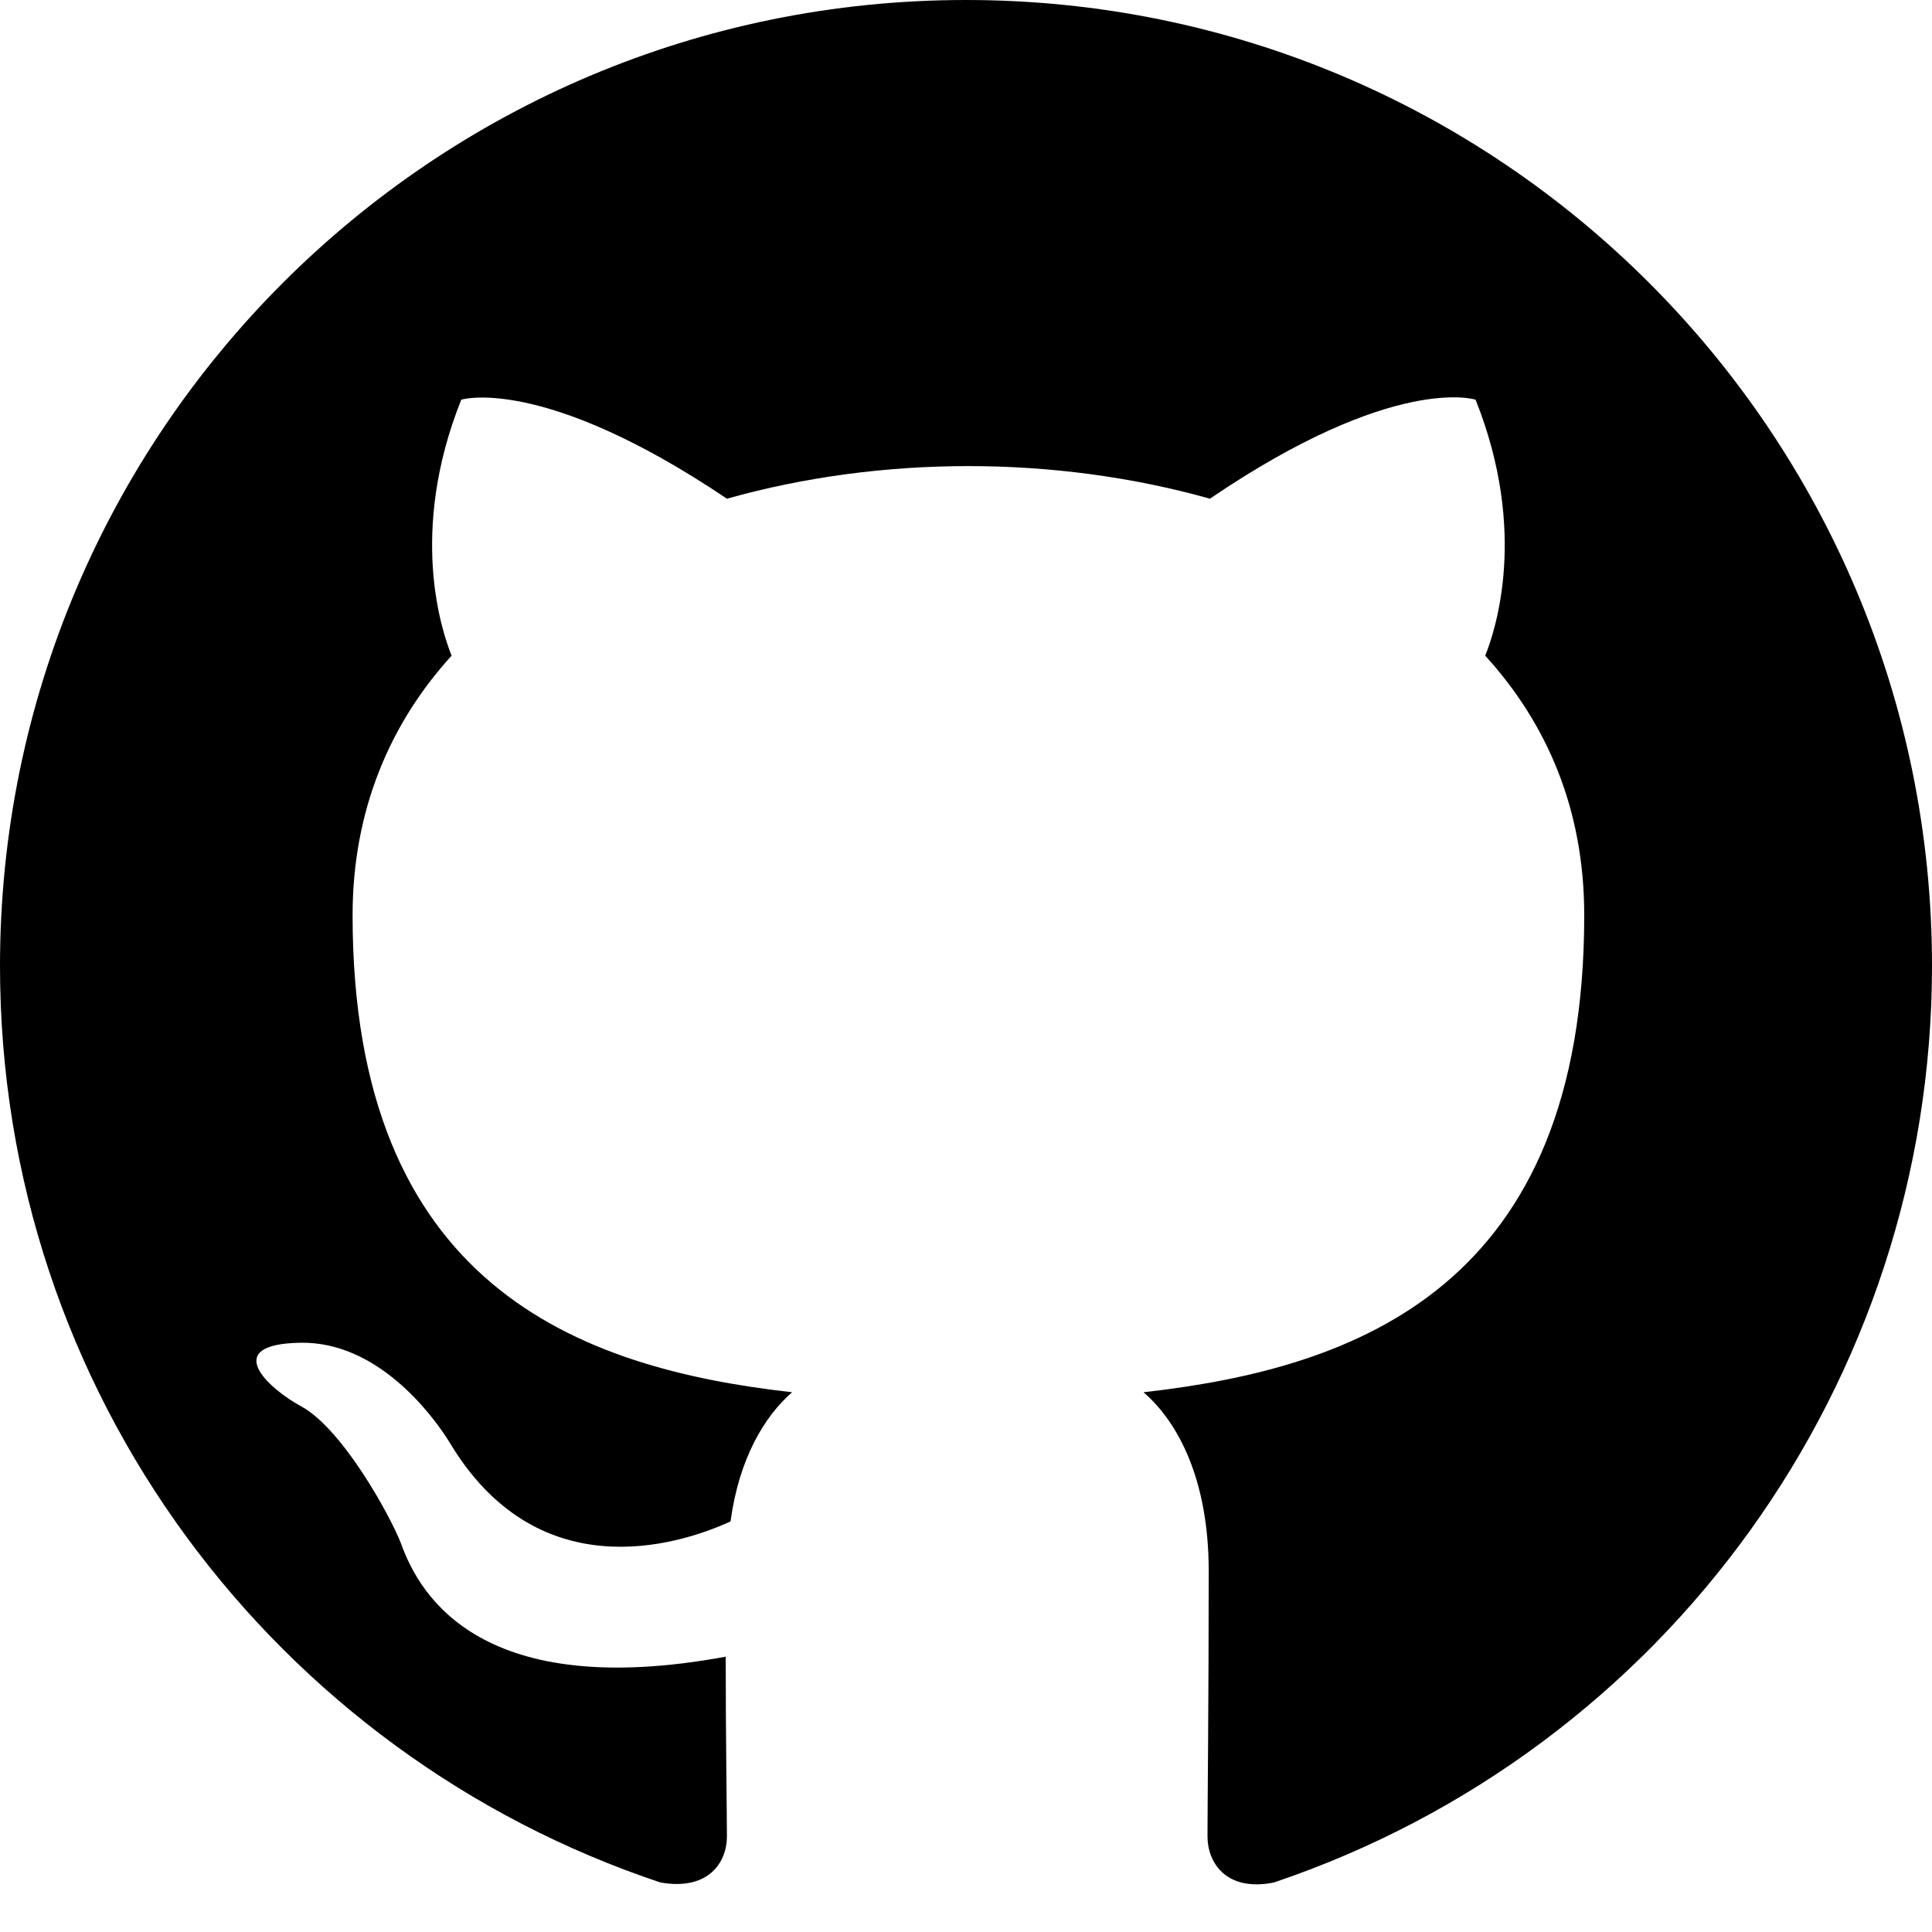
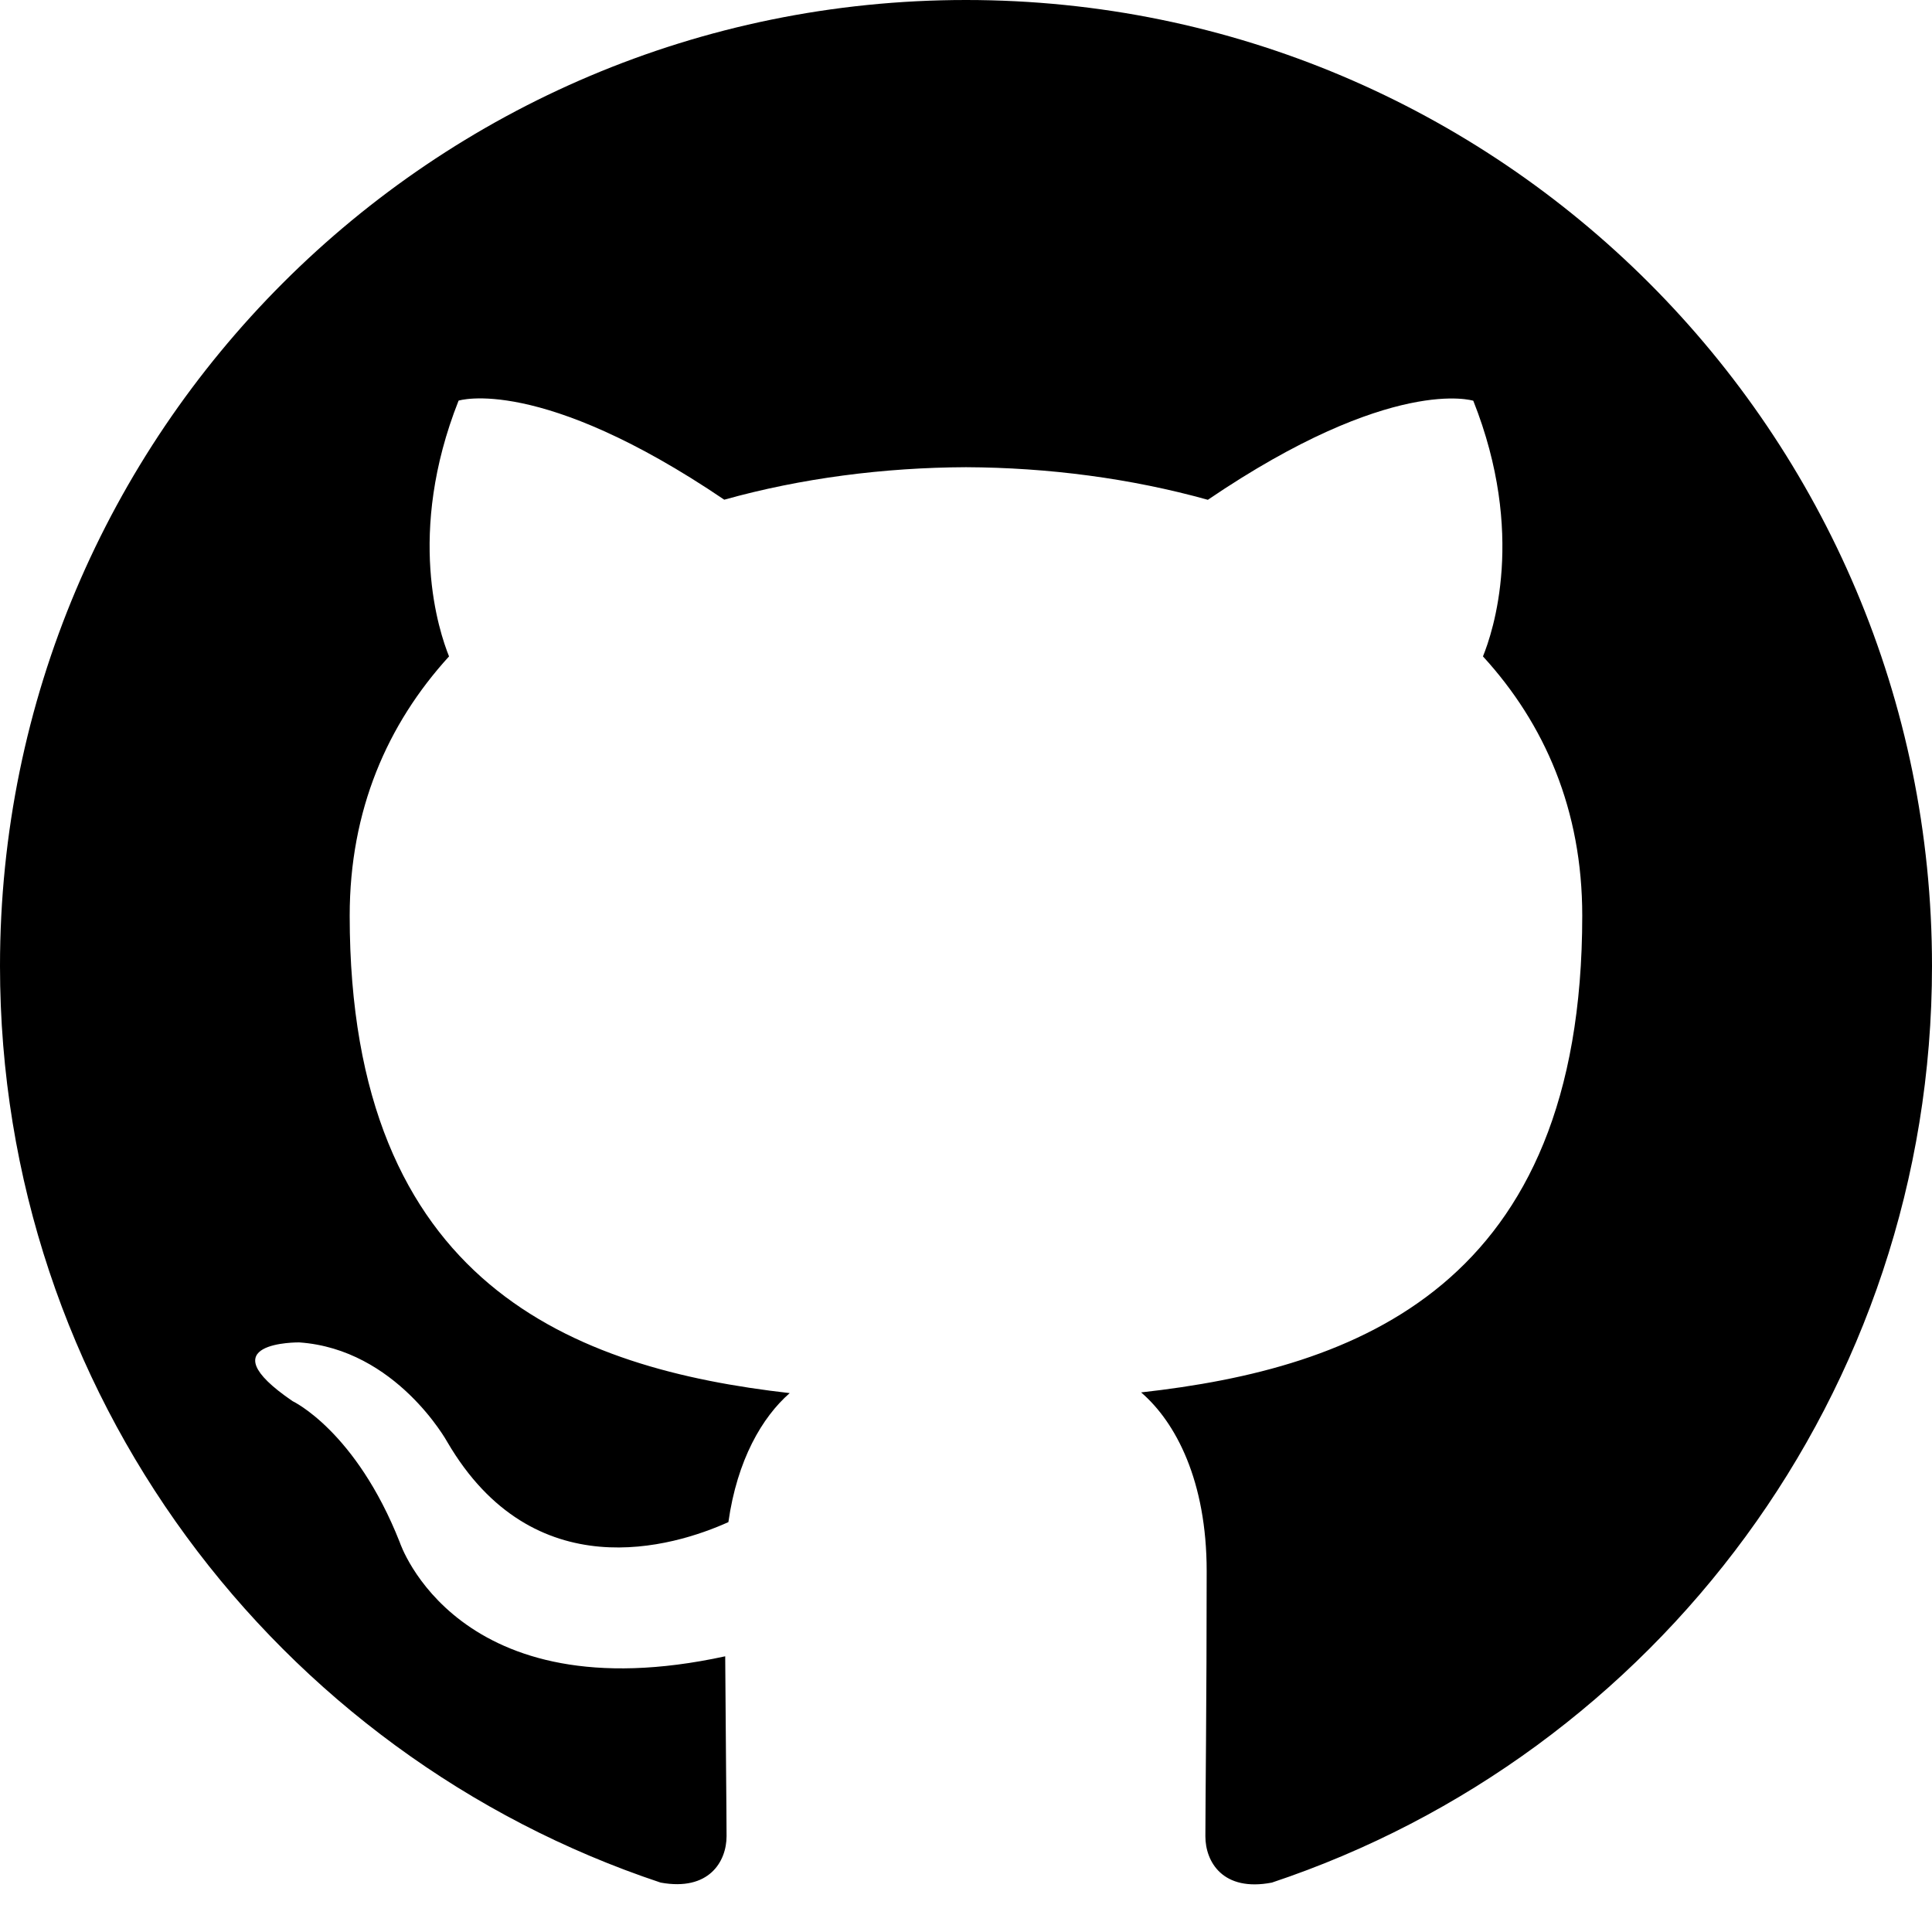
- <svg xmlns="http://www.w3.org/2000/svg" width="16" height="16" fill="currentColor" class="bi bi-github" viewBox="0 0 16 16">
-   <path d="M8 0C3.58 0 0 3.58 0 8c0 3.54 2.29 6.53 5.47 7.59.4.07.55-.17.55-.38 0-.19-.01-.82-.01-1.49-2.01.37-2.53-.49-2.69-.94-.09-.23-.48-.94-.82-1.13-.28-.15-.68-.52-.01-.53.63-.01 1.08.58 1.23.82.72 1.21 1.87.87 2.33.66.07-.52.28-.87.51-1.07-1.78-.2-3.64-.89-3.64-3.95 0-.87.31-1.59.82-2.15-.08-.2-.36-1.02.08-2.12 0 0 .67-.21 2.2.82.64-.18 1.32-.27 2-.27.68 0 1.36.09 2 .27 1.53-1.04 2.2-.82 2.2-.82.44 1.1.16 1.92.08 2.12.51.56.82 1.27.82 2.15 0 3.07-1.87 3.75-3.65 3.95.29.25.54.73.54 1.48 0 1.07-.01 1.93-.01 2.2 0 .21.15.46.55.38A8.012 8.012 0 0 0 16 8c0-4.42-3.58-8-8-8z" />
+ <svg xmlns="http://www.w3.org/2000/svg" height="1024" width="1024">
+   <path d="M512 0C229.25 0 0 229.25 0 512c0 226.25 146.688 418.125 350.156 485.812 25.594 4.688 34.938-11.125 34.938-24.625 0-12.188-0.469-52.562-0.719-95.312C242 908.812 211.906 817.5 211.906 817.5c-23.312-59.125-56.844-74.875-56.844-74.875-46.531-31.75 3.53-31.125 3.53-31.125 51.406 3.562 78.47 52.75 78.47 52.75 45.688 78.25 119.875 55.625 149 42.5 4.654-33 17.904-55.625 32.5-68.375C304.906 725.438 185.344 681.5 185.344 485.312c0-55.938 19.969-101.562 52.656-137.406-5.219-13-22.844-65.094 5.062-135.562 0 0 42.938-13.75 140.812 52.5 40.812-11.406 84.594-17.031 128.125-17.219 43.5 0.188 87.312 5.875 128.188 17.281 97.688-66.312 140.688-52.5 140.688-52.5 28 70.531 10.375 122.562 5.125 135.5 32.812 35.844 52.625 81.469 52.625 137.406 0 196.688-119.75 240-233.812 252.688 18.438 15.875 34.75 47 34.75 94.75 0 68.438-0.688 123.625-0.688 140.5 0 13.625 9.312 29.562 35.25 24.562C877.438 930 1024 738.125 1024 512 1024 229.25 794.75 0 512 0z" />
</svg>
